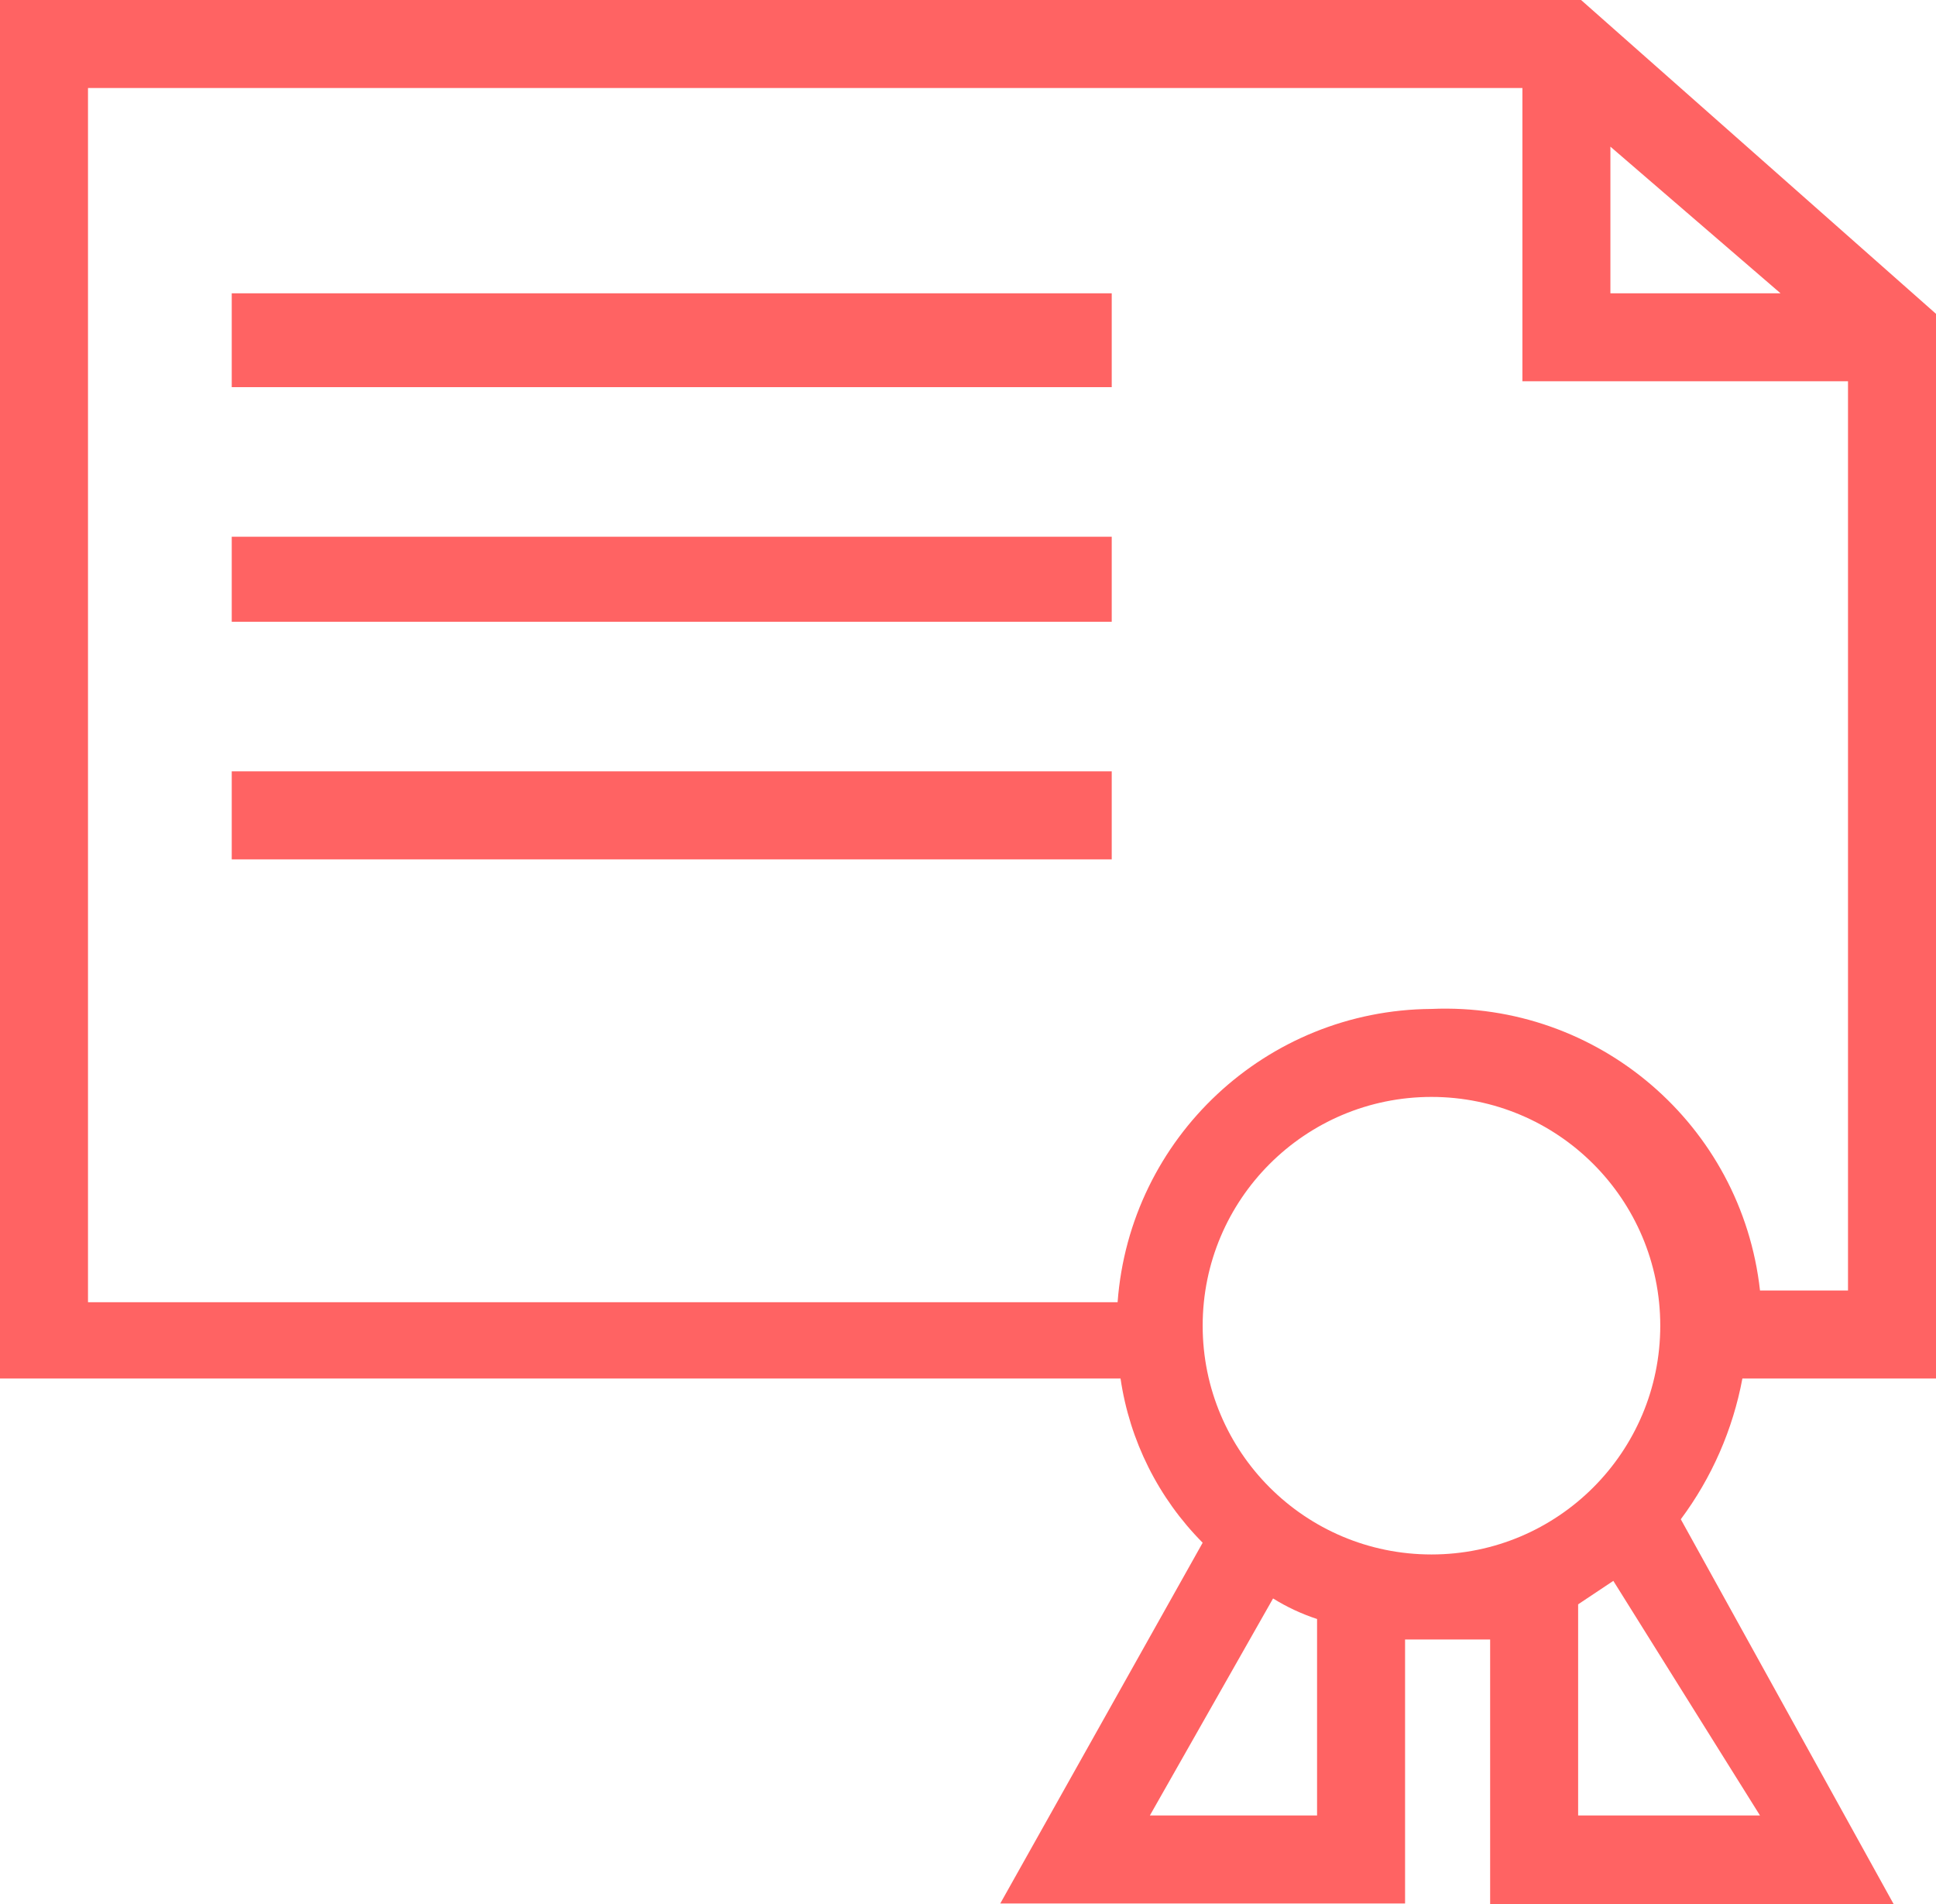
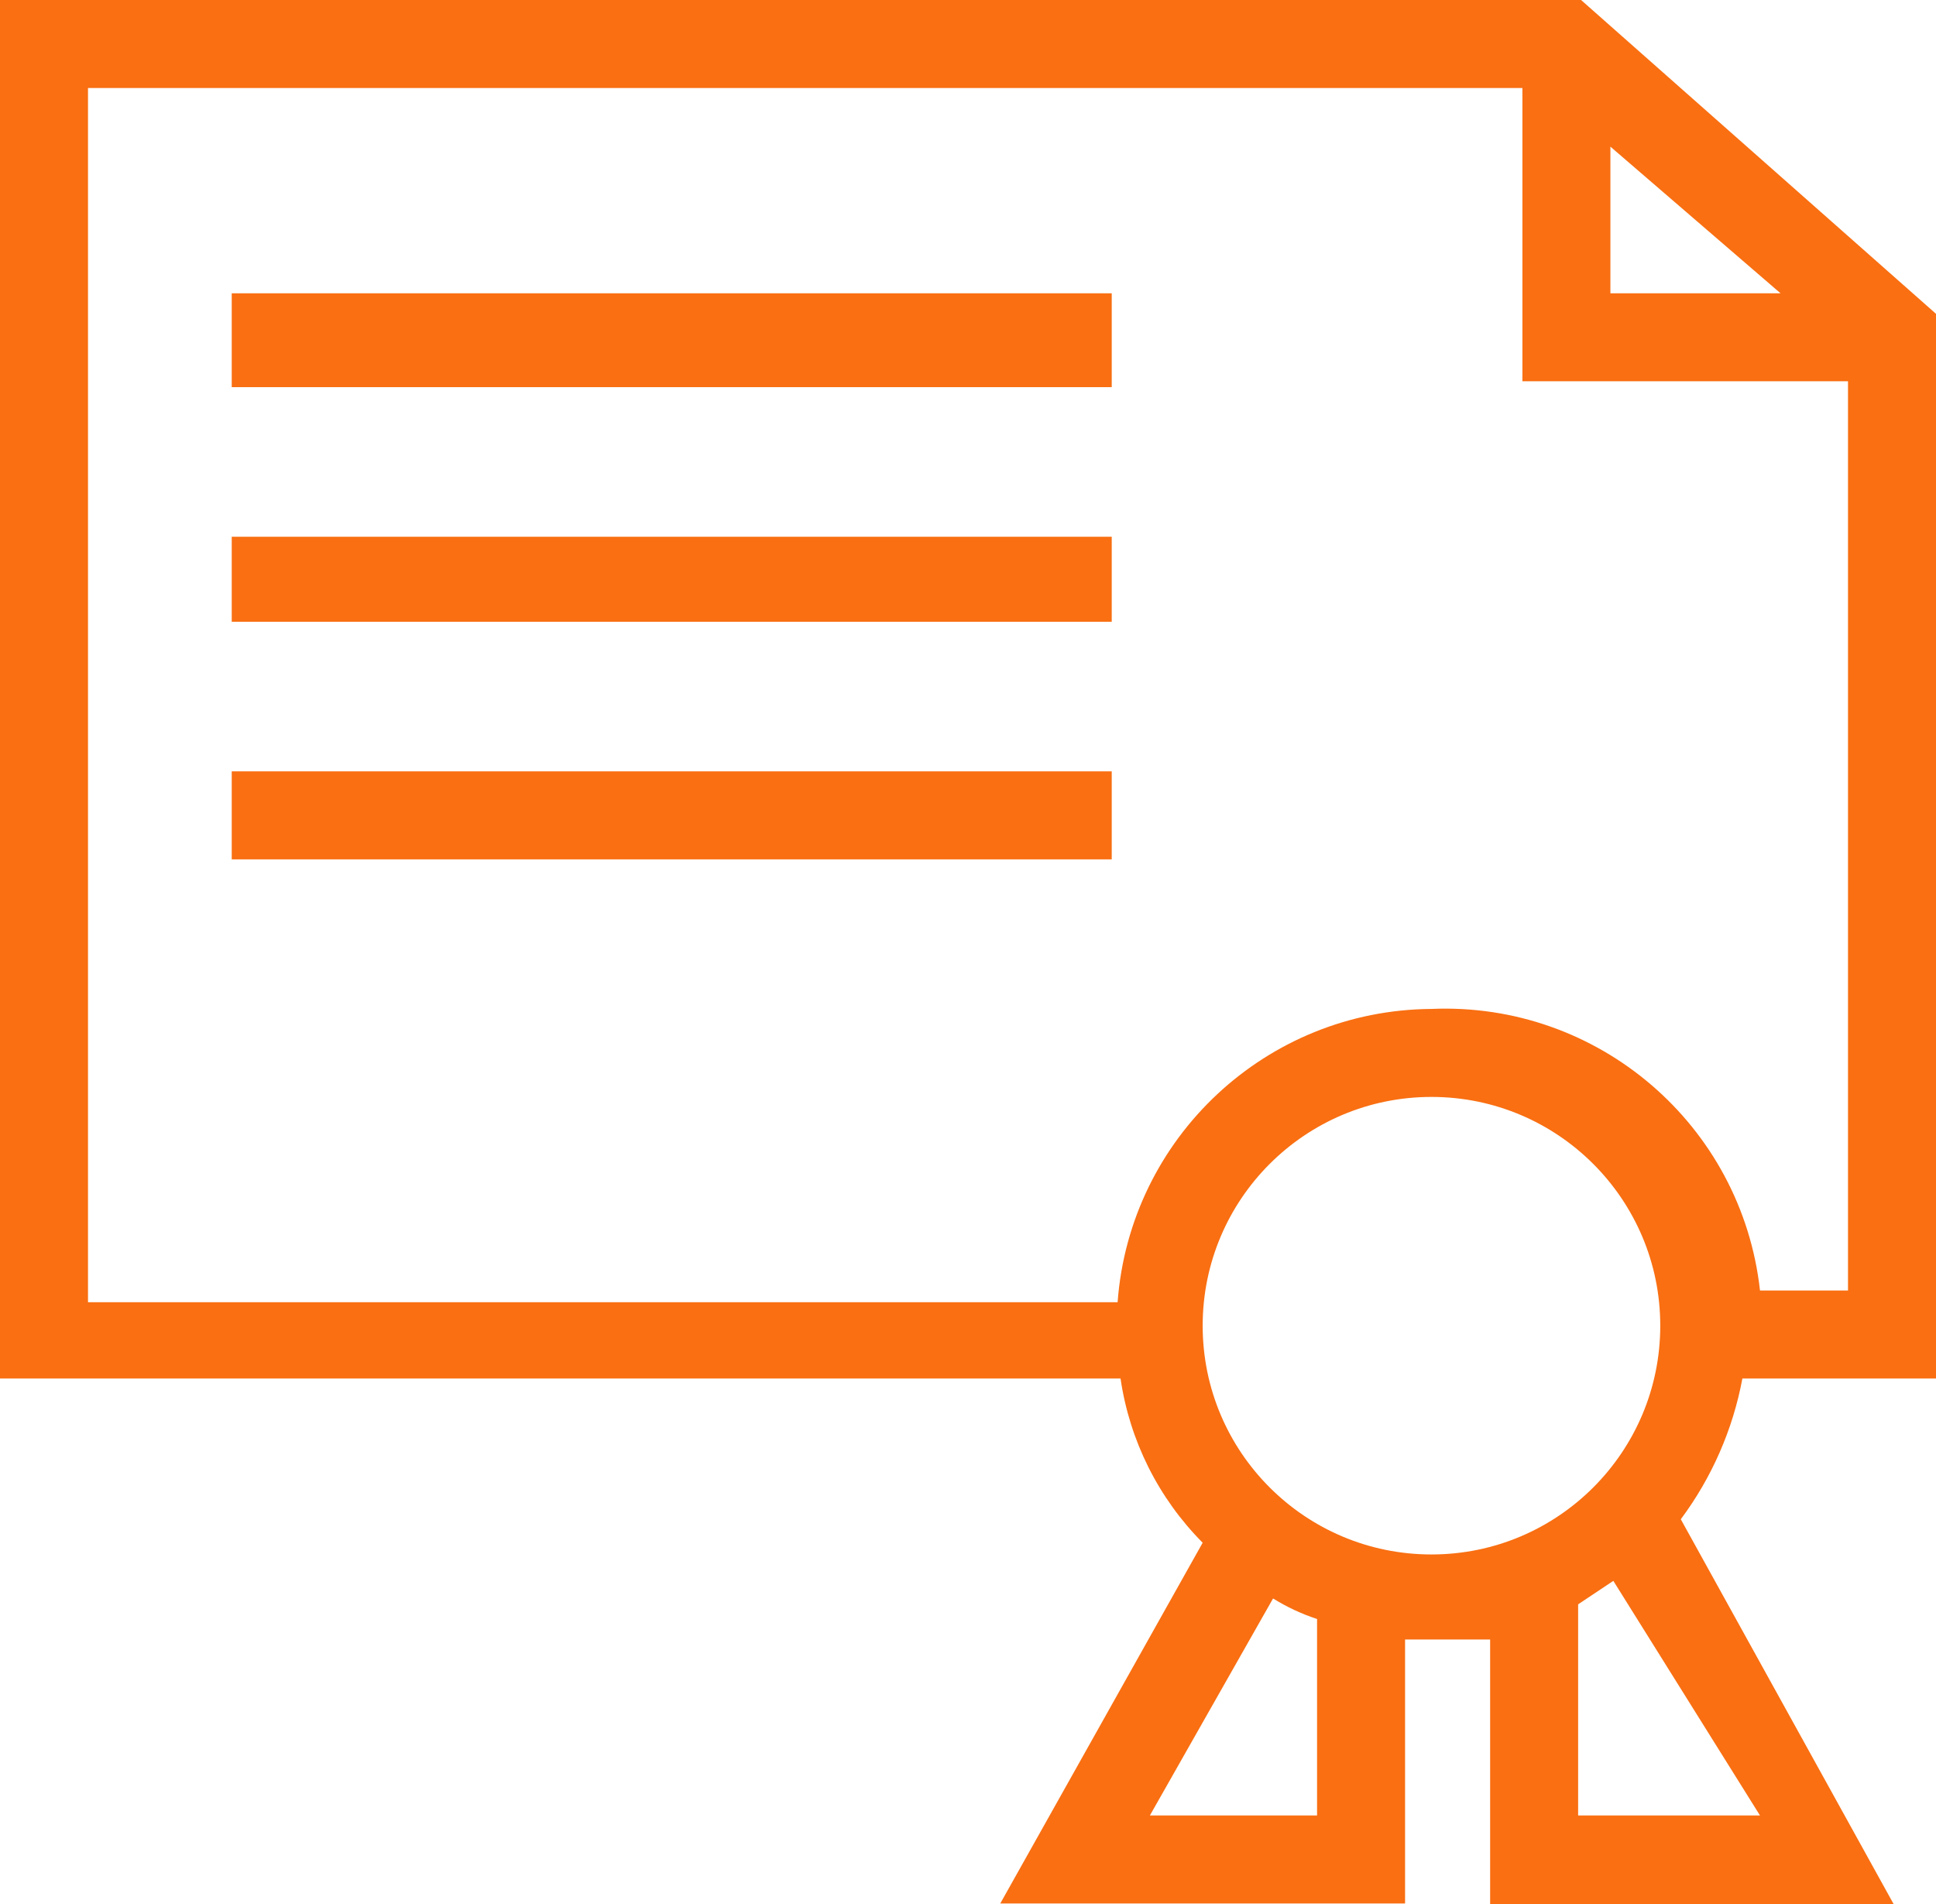
<svg xmlns="http://www.w3.org/2000/svg" viewBox="0 0 6.6 6.49">
  <defs>
-     <style>.cls-1{fill:#ff6363;}</style>
+     <style>.cls-1{fill:#f96f12;}</style>
  </defs>
  <g id="Layer_2" data-name="Layer 2">
    <g id="Layer_1-2" data-name="Layer 1">
      <path class="cls-1" d="M.79,1.32h3V1H.79Zm0,.8h3V1.83H.79Zm0,.81h3v-.3H.79ZM6.6,4.7V1.12l0-.05L5.39,0H0V4.7H3.82a1,1,0,0,0,.28.56L3.41,6.49H4.79v-.9h.29v.91H6.46L5.73,5.18a1.16,1.16,0,0,0,.21-.48ZM5.49.5,6.07,1H5.49Zm-1,5.69H3.92l.42-.74a.69.69,0,0,0,.15.07Zm.39-.89a.78.78,0,0,1,0-1.56.78.78,0,0,1,0,1.56ZM6,6.19H5.38V5.47l.12-.08ZM4.88,3.44a1.08,1.08,0,0,0-1.07,1H.3V.3H5.19v1H6.3V4.4H6A1.08,1.08,0,0,0,4.88,3.44Z" />
    </g>
  </g>
</svg>
